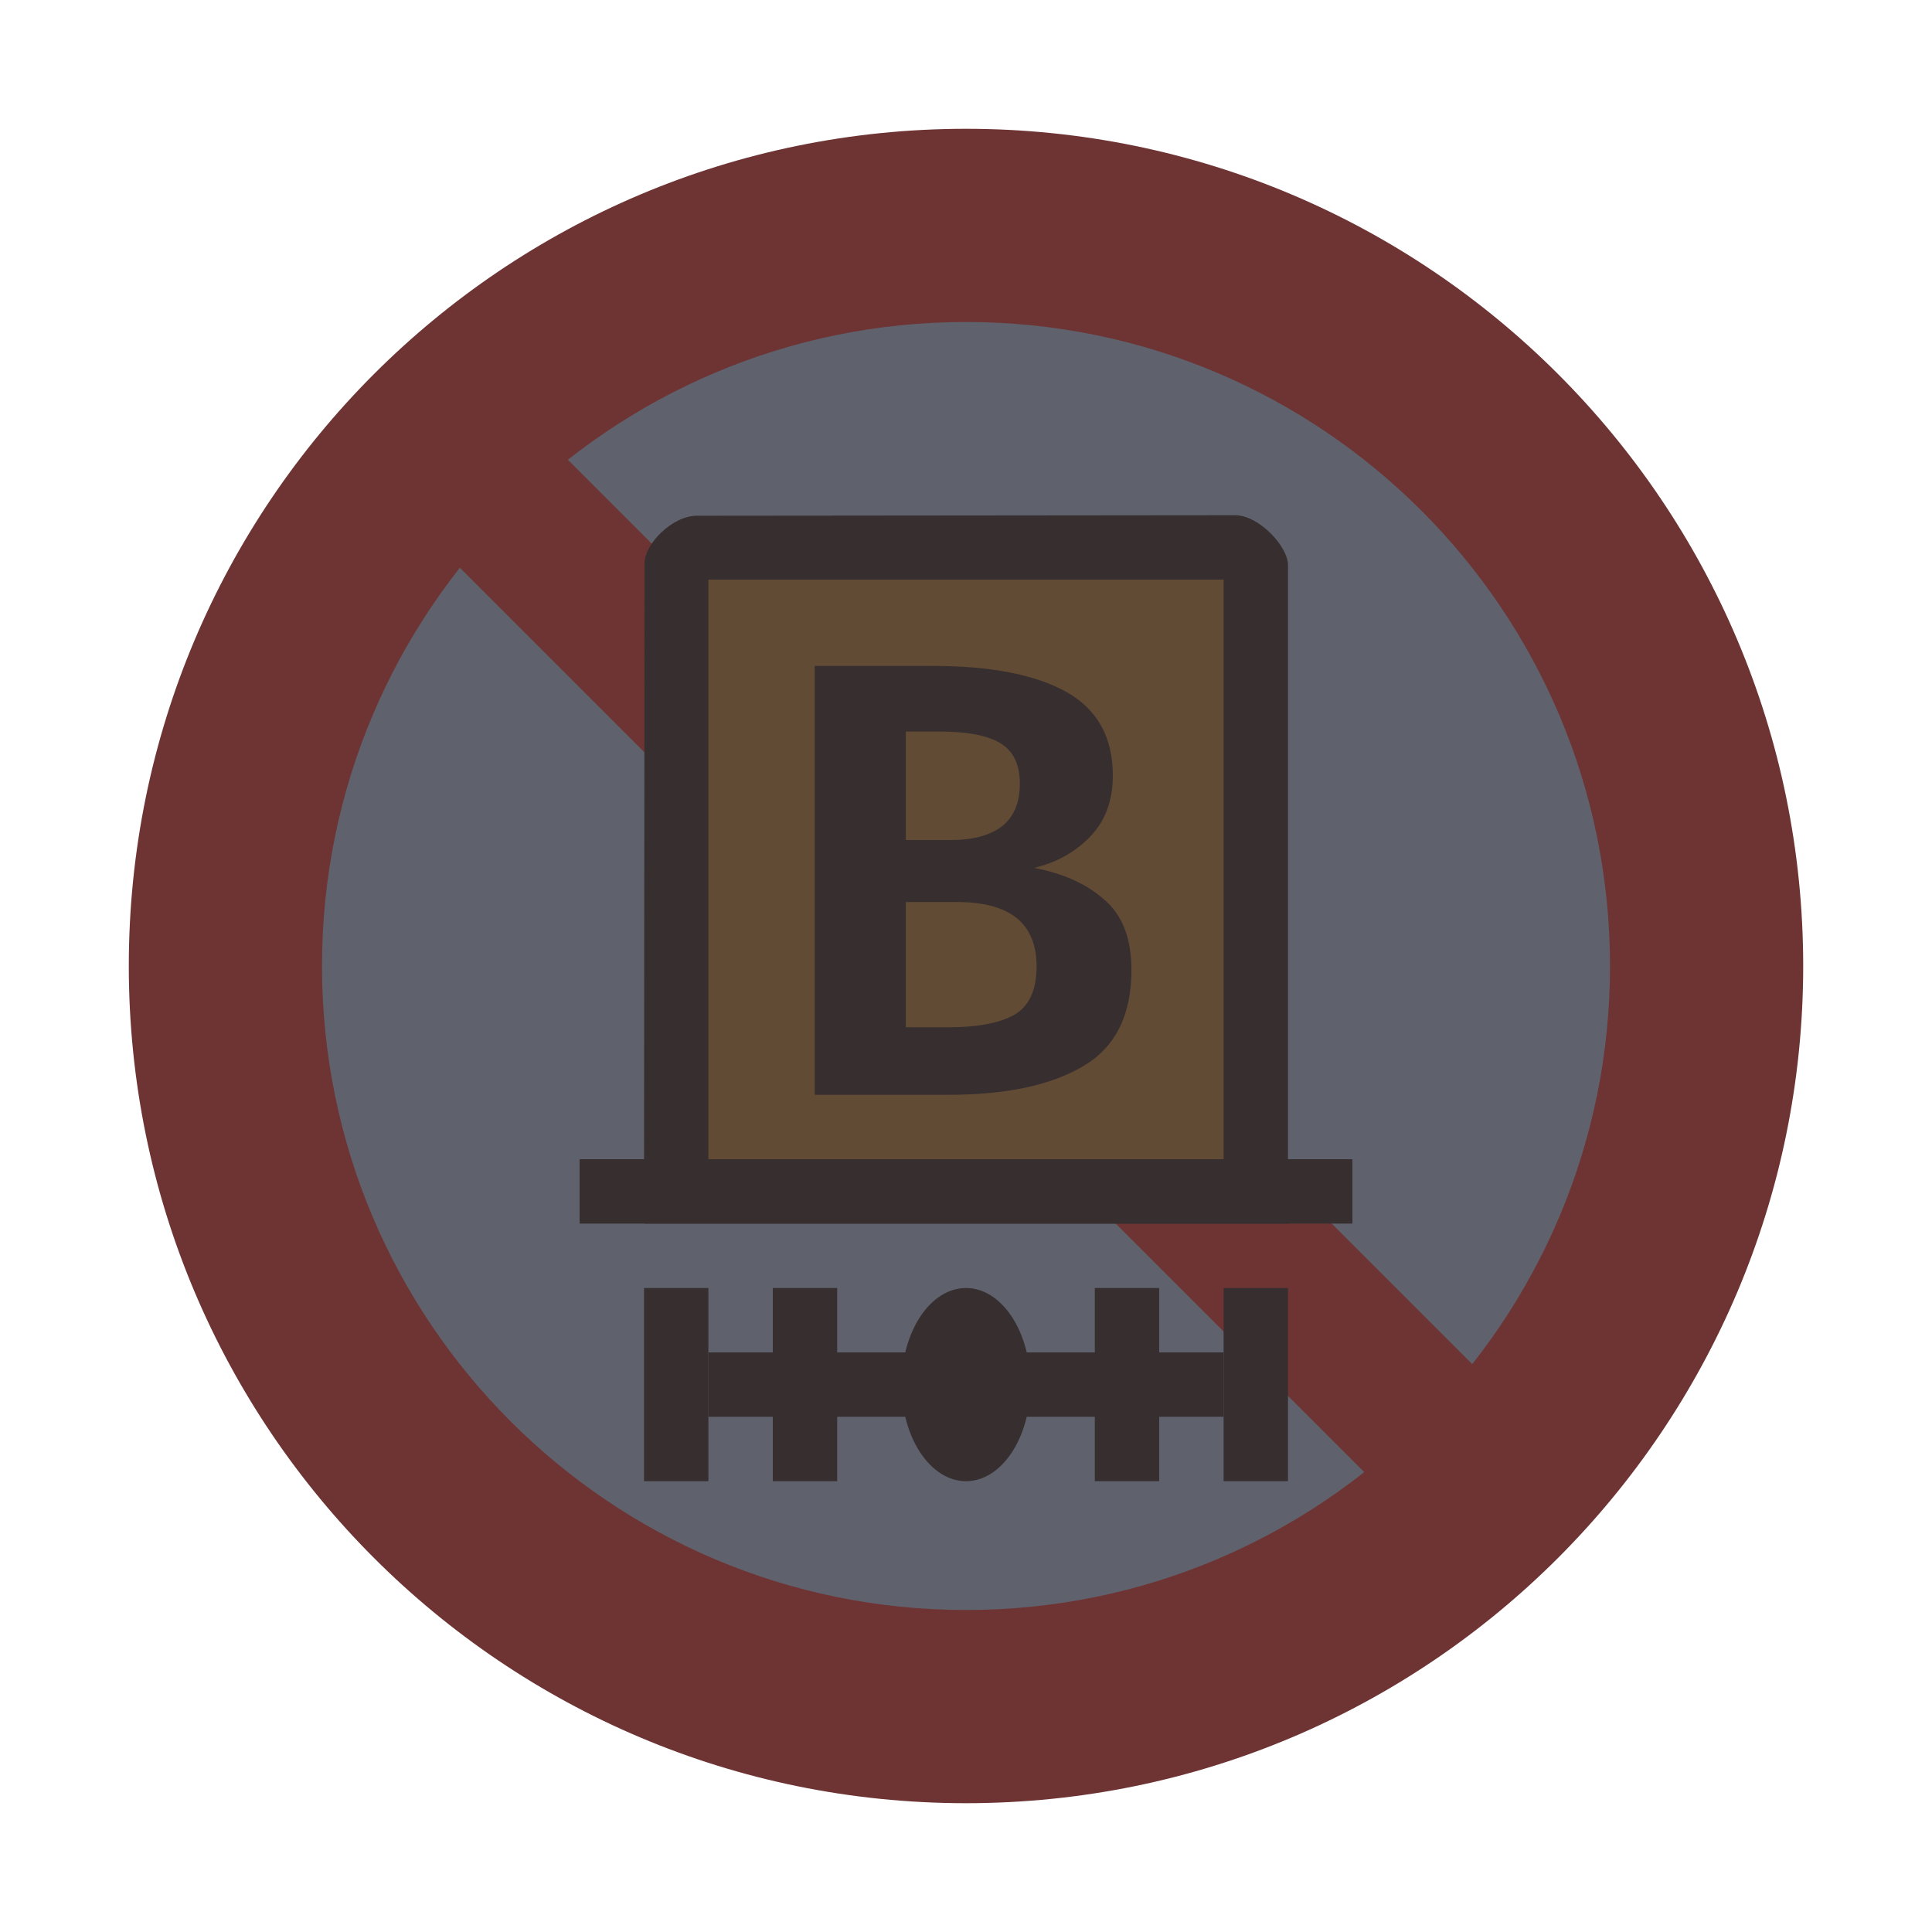
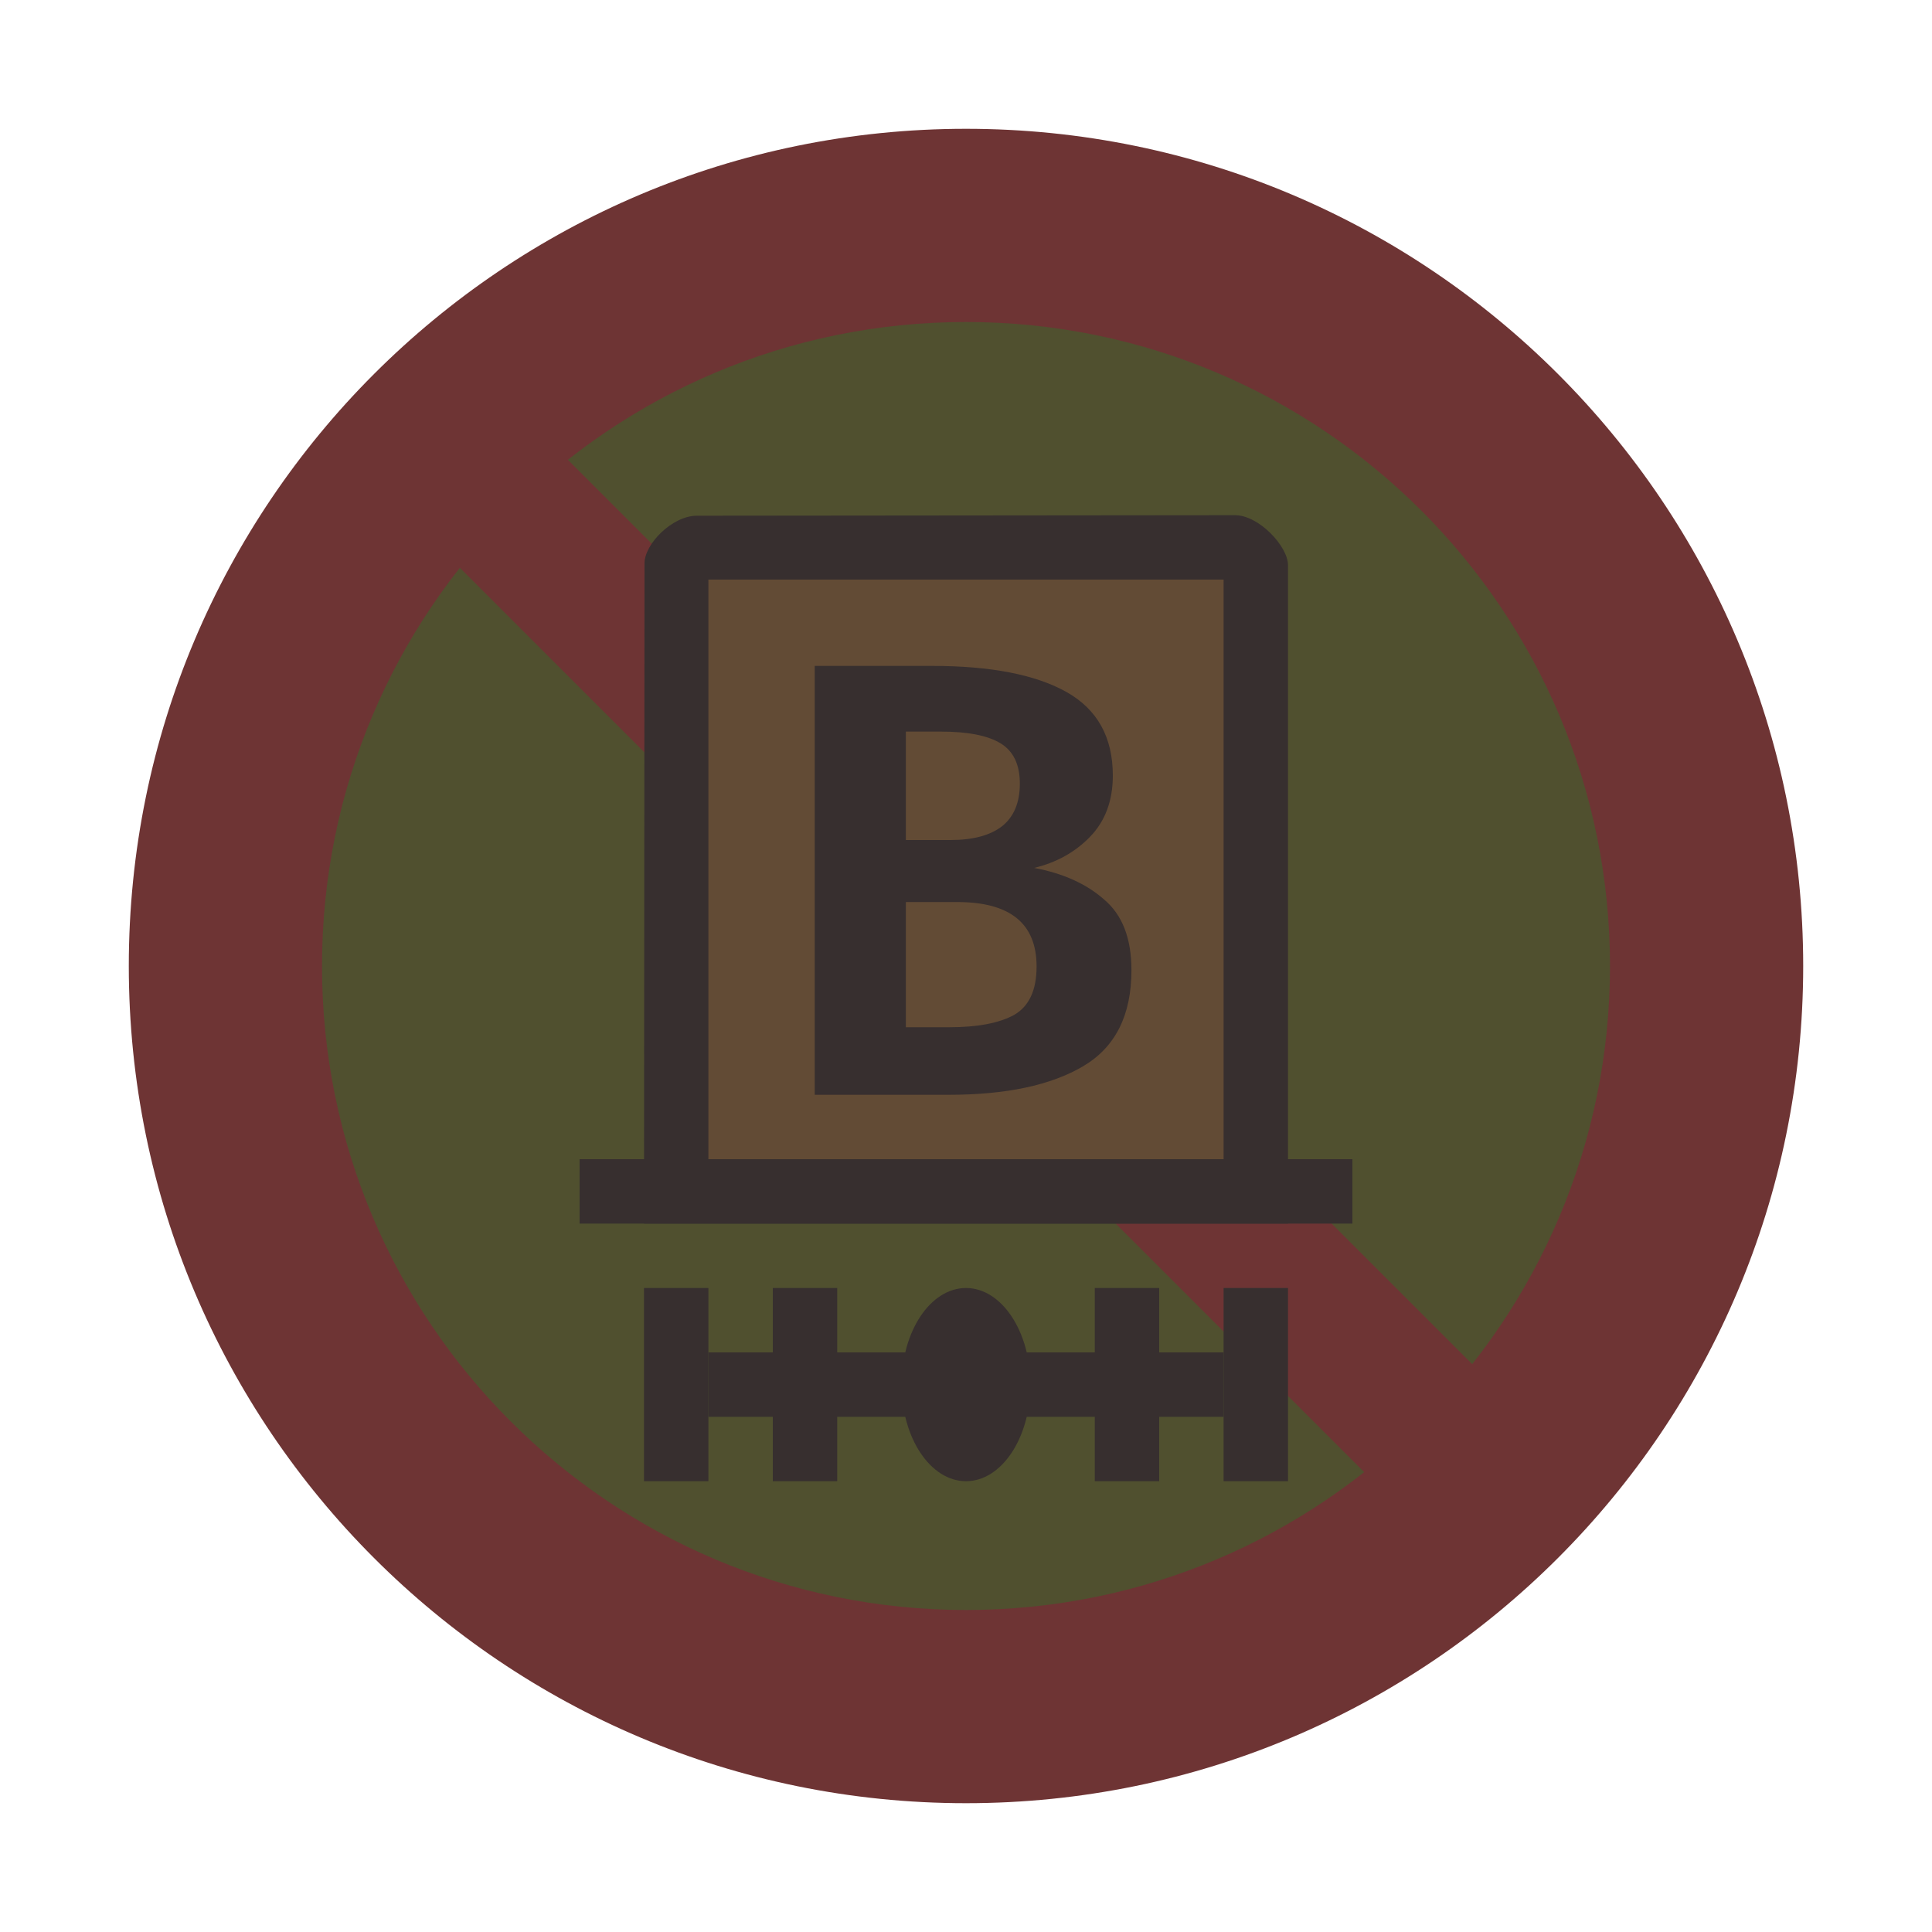
<svg xmlns="http://www.w3.org/2000/svg" width="30" height="30" viewBox="0 0 30 30" fill="none">
  <circle cx="15" cy="15" r="13" fill="#6E3434" />
-   <circle cx="15" cy="15" r="10" fill="#5F626D" />
+   <circle cx="15" cy="15" r="10" fill="#50502F" />
  <path d="M24.413 22.735L7.09 5.412L5.413 7.089L22.736 24.412L24.413 22.735Z" fill="#6E3434" />
  <path d="M10 19H20V8.776C20 8.483 19.547 8 19.178 8L10.821 8.008C10.44 8.008 10.008 8.446 10.008 8.747L10 19Z" fill="#372F2F" />
  <path d="M11 9V18H19V9H11Z" fill="#624B35" />
  <path d="M9 18V19H21V18H9Z" fill="#372F2F" />
  <path d="M15 23C15.552 23 16 22.328 16 21.5C16 20.672 15.552 20 15 20C14.448 20 14 20.672 14 21.5C14 22.328 14.448 23 15 23Z" fill="#372F2F" />
  <path d="M11 20H10V23H11V20Z" fill="#372F2F" />
  <path d="M13 20H12V23H13V20Z" fill="#372F2F" />
  <path d="M20 20H19V23H20V20Z" fill="#372F2F" />
  <path d="M18 20H17V23H18V20Z" fill="#372F2F" />
  <path d="M19 21H11V22H19V21Z" fill="#372F2F" />
  <path d="M16.058 13.477C16.507 13.561 16.869 13.724 17.145 13.968C17.428 14.206 17.569 14.571 17.569 15.065C17.569 15.765 17.319 16.262 16.818 16.557C16.318 16.852 15.621 17 14.73 17H12.651V10.34H14.47C15.381 10.34 16.077 10.475 16.558 10.744C17.039 11.014 17.28 11.447 17.28 12.043C17.28 12.435 17.161 12.752 16.924 12.996C16.693 13.233 16.404 13.394 16.058 13.477ZM14.066 11.36V13.044H14.758C15.105 13.044 15.371 12.974 15.557 12.832C15.743 12.685 15.836 12.463 15.836 12.168C15.836 11.873 15.737 11.665 15.538 11.543C15.339 11.421 15.028 11.36 14.605 11.36H14.066ZM14.739 15.951C15.182 15.951 15.519 15.886 15.75 15.758C15.981 15.623 16.096 15.373 16.096 15.008C16.096 14.34 15.686 14.007 14.864 14.007H14.066V15.951H14.739Z" fill="#372F2F" />
</svg>
